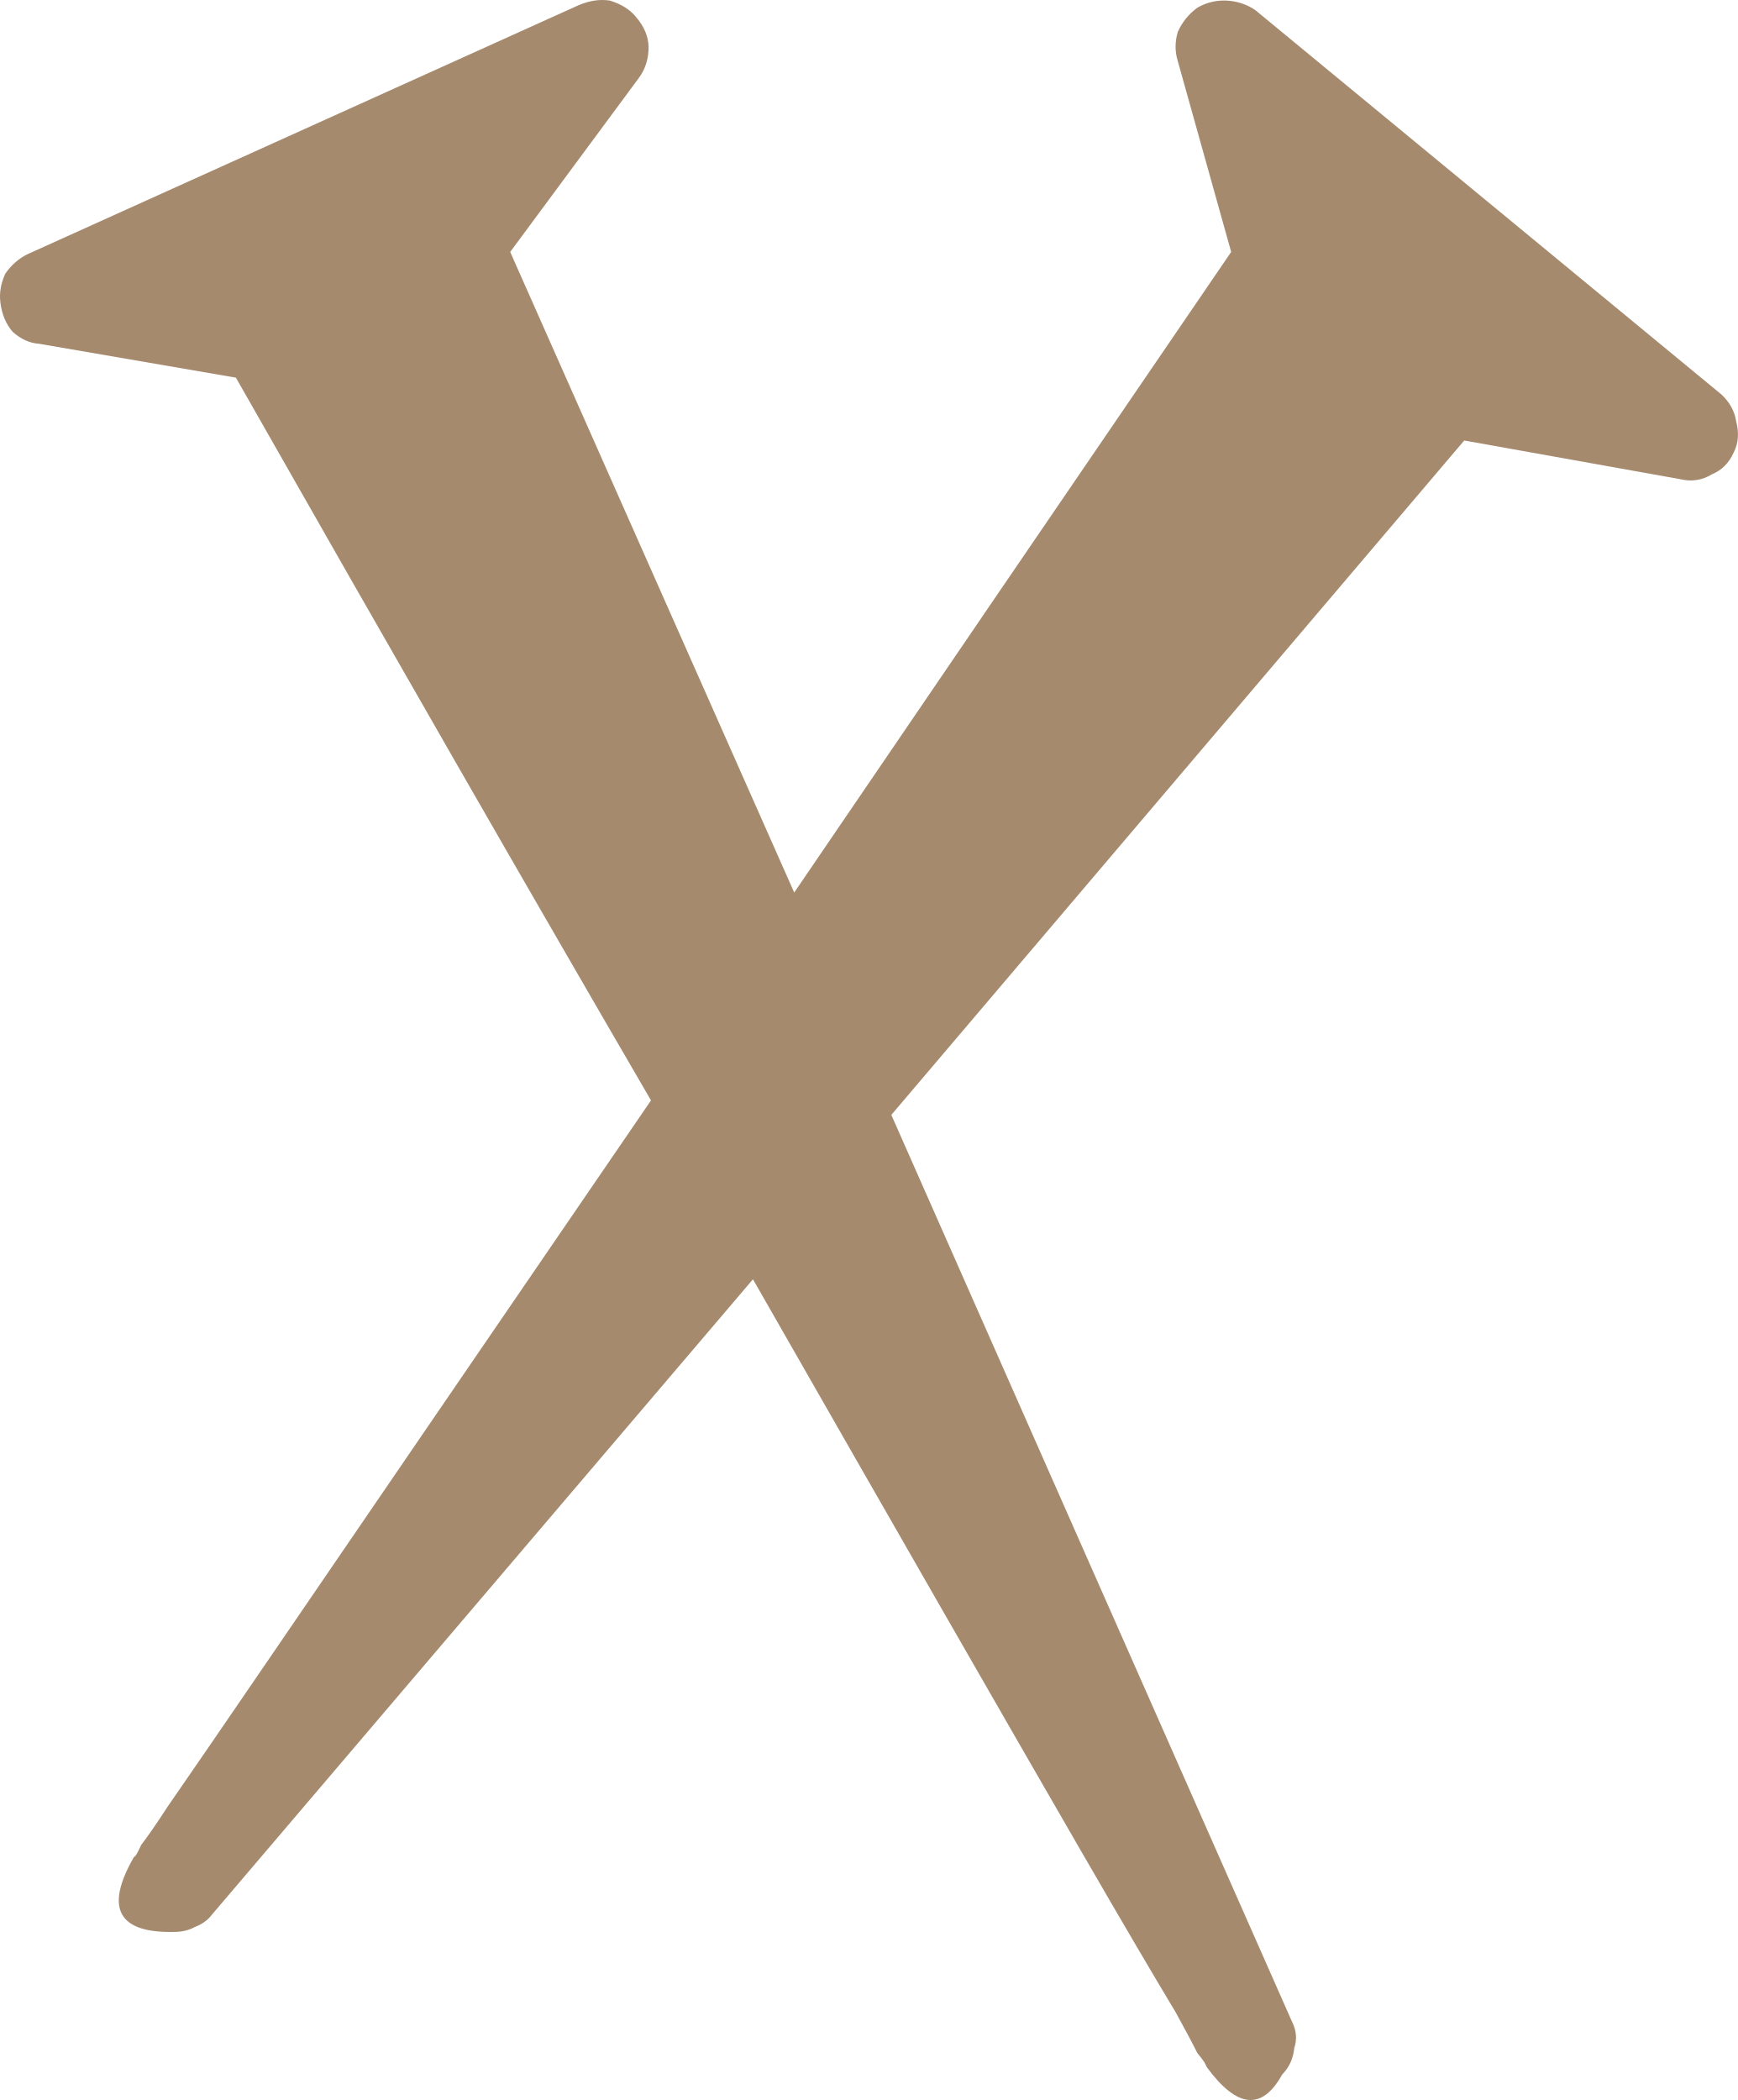
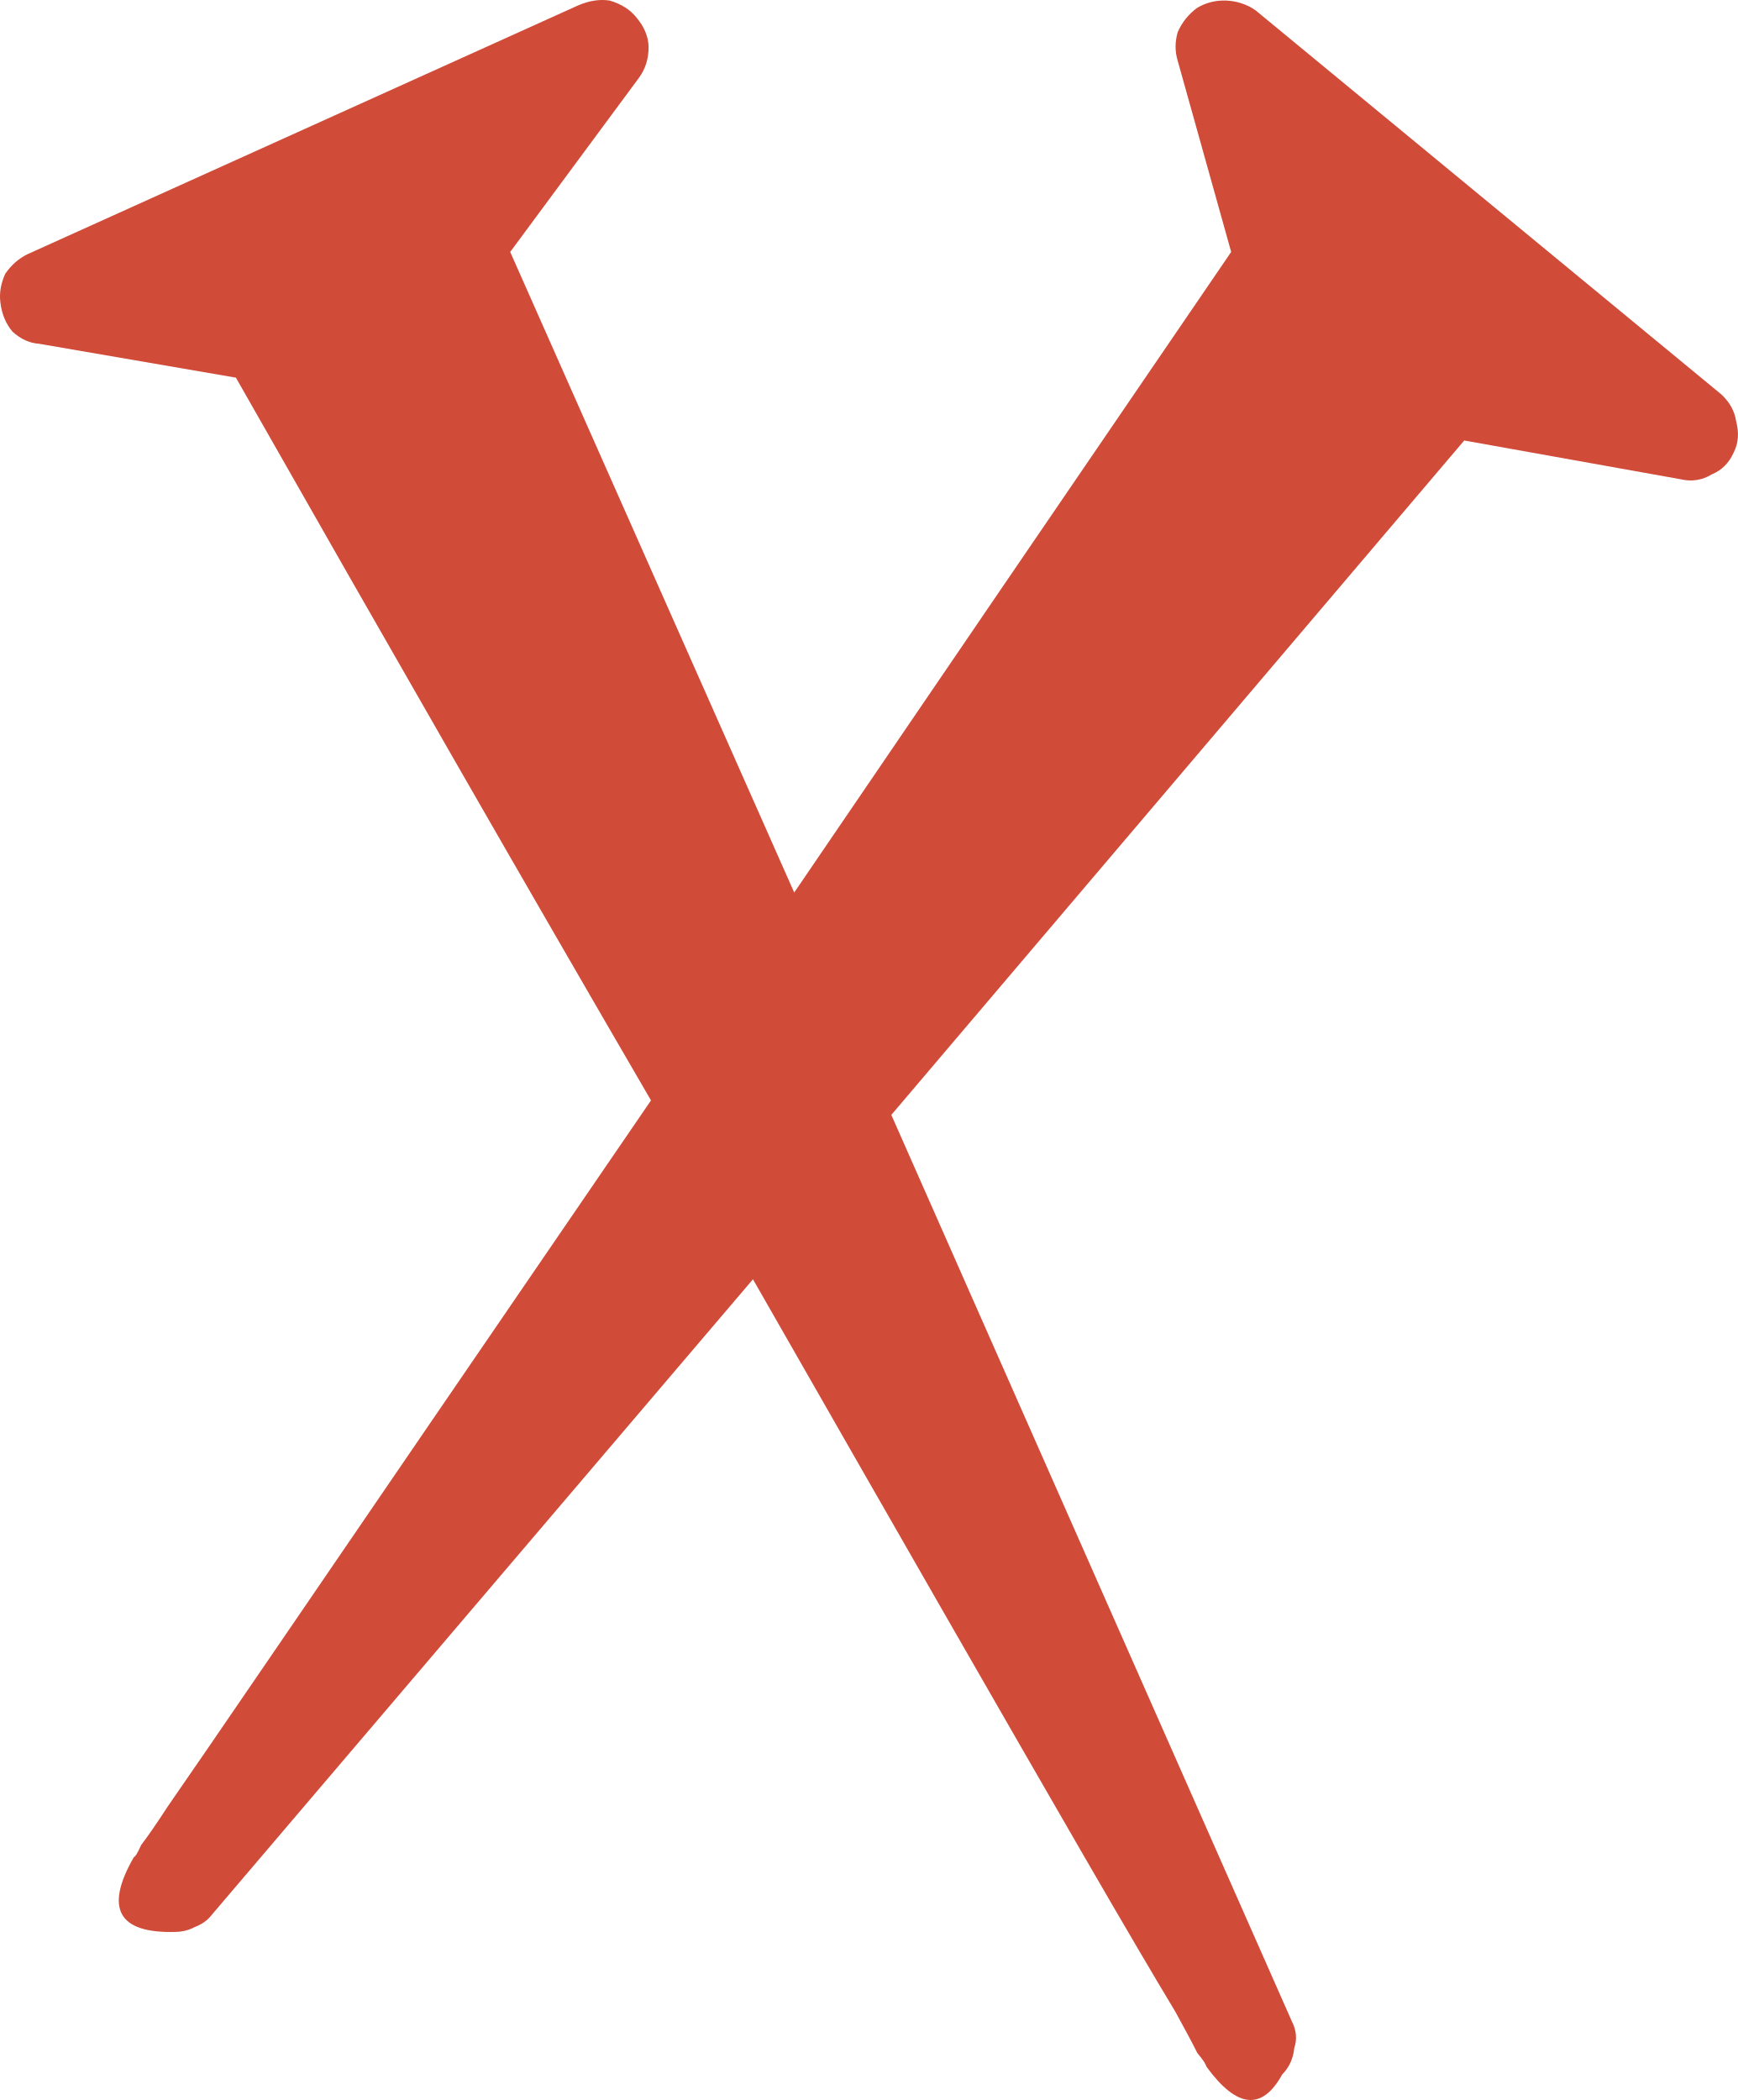
<svg xmlns="http://www.w3.org/2000/svg" width="96" height="116" viewBox="0 0 96 116" fill="none">
-   <path d="M69.347 0.565C68.874 0.239 68.337 0.061 67.738 0.031C67.157 0.009 66.621 0.143 66.129 0.432C65.65 0.786 65.292 1.231 65.056 1.767C64.895 2.316 64.895 2.85 65.056 3.369L68.006 13.917C58.906 27.239 50.861 39.033 43.87 49.301L28.182 13.917L35.289 4.304C35.656 3.804 35.834 3.226 35.825 2.568C35.808 2.011 35.585 1.477 35.154 0.966C34.811 0.534 34.32 0.222 33.679 0.031C33.126 -0.054 32.545 0.035 31.936 0.298L1.498 14.051C1.017 14.294 0.615 14.65 0.292 15.119C0.042 15.665 -0.047 16.199 0.023 16.721C0.101 17.355 0.324 17.889 0.694 18.324C1.147 18.734 1.639 18.956 2.169 18.991L13.03 20.861C21.627 35.977 29.27 49.285 35.959 60.784C26.588 74.476 19.526 84.802 14.773 91.761C12.32 95.353 10.487 98.024 9.275 99.773C8.65 100.734 8.158 101.446 7.8 101.909C7.692 102.147 7.602 102.325 7.532 102.443C7.472 102.532 7.427 102.577 7.398 102.577C5.764 105.42 6.524 106.8 9.678 106.716C10.073 106.71 10.431 106.621 10.75 106.449C11.16 106.292 11.473 106.069 11.689 105.781L41.591 70.665C49.573 84.629 55.652 95.222 59.827 102.443C62.082 106.339 63.781 109.232 64.922 111.122C65.488 112.149 65.89 112.906 66.129 113.392C66.346 113.661 66.481 113.839 66.531 113.926C66.615 114.091 66.66 114.18 66.665 114.193C68.33 116.46 69.716 116.594 70.822 114.594C71.211 114.201 71.435 113.711 71.492 113.125C71.655 112.64 71.61 112.151 71.358 111.656L49.234 61.585L80.879 24.332L92.812 26.469C93.442 26.619 94.023 26.53 94.556 26.201C95.101 25.979 95.503 25.579 95.762 25C96.025 24.486 96.07 23.907 95.897 23.264C95.817 22.717 95.548 22.228 95.092 21.795L69.347 0.565Z" fill="#a58a6e" />
+   <path d="M69.347 0.565C68.874 0.239 68.337 0.061 67.738 0.031C67.157 0.009 66.621 0.143 66.129 0.432C65.65 0.786 65.292 1.231 65.056 1.767C64.895 2.316 64.895 2.85 65.056 3.369L68.006 13.917C58.906 27.239 50.861 39.033 43.87 49.301L28.182 13.917L35.289 4.304C35.656 3.804 35.834 3.226 35.825 2.568C35.808 2.011 35.585 1.477 35.154 0.966C34.811 0.534 34.32 0.222 33.679 0.031C33.126 -0.054 32.545 0.035 31.936 0.298L1.498 14.051C1.017 14.294 0.615 14.65 0.292 15.119C0.042 15.665 -0.047 16.199 0.023 16.721C0.101 17.355 0.324 17.889 0.694 18.324C1.147 18.734 1.639 18.956 2.169 18.991L13.03 20.861C21.627 35.977 29.27 49.285 35.959 60.784C26.588 74.476 19.526 84.802 14.773 91.761C12.32 95.353 10.487 98.024 9.275 99.773C8.65 100.734 8.158 101.446 7.8 101.909C7.692 102.147 7.602 102.325 7.532 102.443C7.472 102.532 7.427 102.577 7.398 102.577C5.764 105.42 6.524 106.8 9.678 106.716C10.073 106.71 10.431 106.621 10.75 106.449C11.16 106.292 11.473 106.069 11.689 105.781L41.591 70.665C49.573 84.629 55.652 95.222 59.827 102.443C62.082 106.339 63.781 109.232 64.922 111.122C65.488 112.149 65.89 112.906 66.129 113.392C66.346 113.661 66.481 113.839 66.531 113.926C66.615 114.091 66.66 114.18 66.665 114.193C68.33 116.46 69.716 116.594 70.822 114.594C71.211 114.201 71.435 113.711 71.492 113.125C71.655 112.64 71.61 112.151 71.358 111.656L49.234 61.585L80.879 24.332L92.812 26.469C93.442 26.619 94.023 26.53 94.556 26.201C95.101 25.979 95.503 25.579 95.762 25C96.025 24.486 96.07 23.907 95.897 23.264C95.817 22.717 95.548 22.228 95.092 21.795L69.347 0.565Z" fill="#d14b39" />
</svg>
